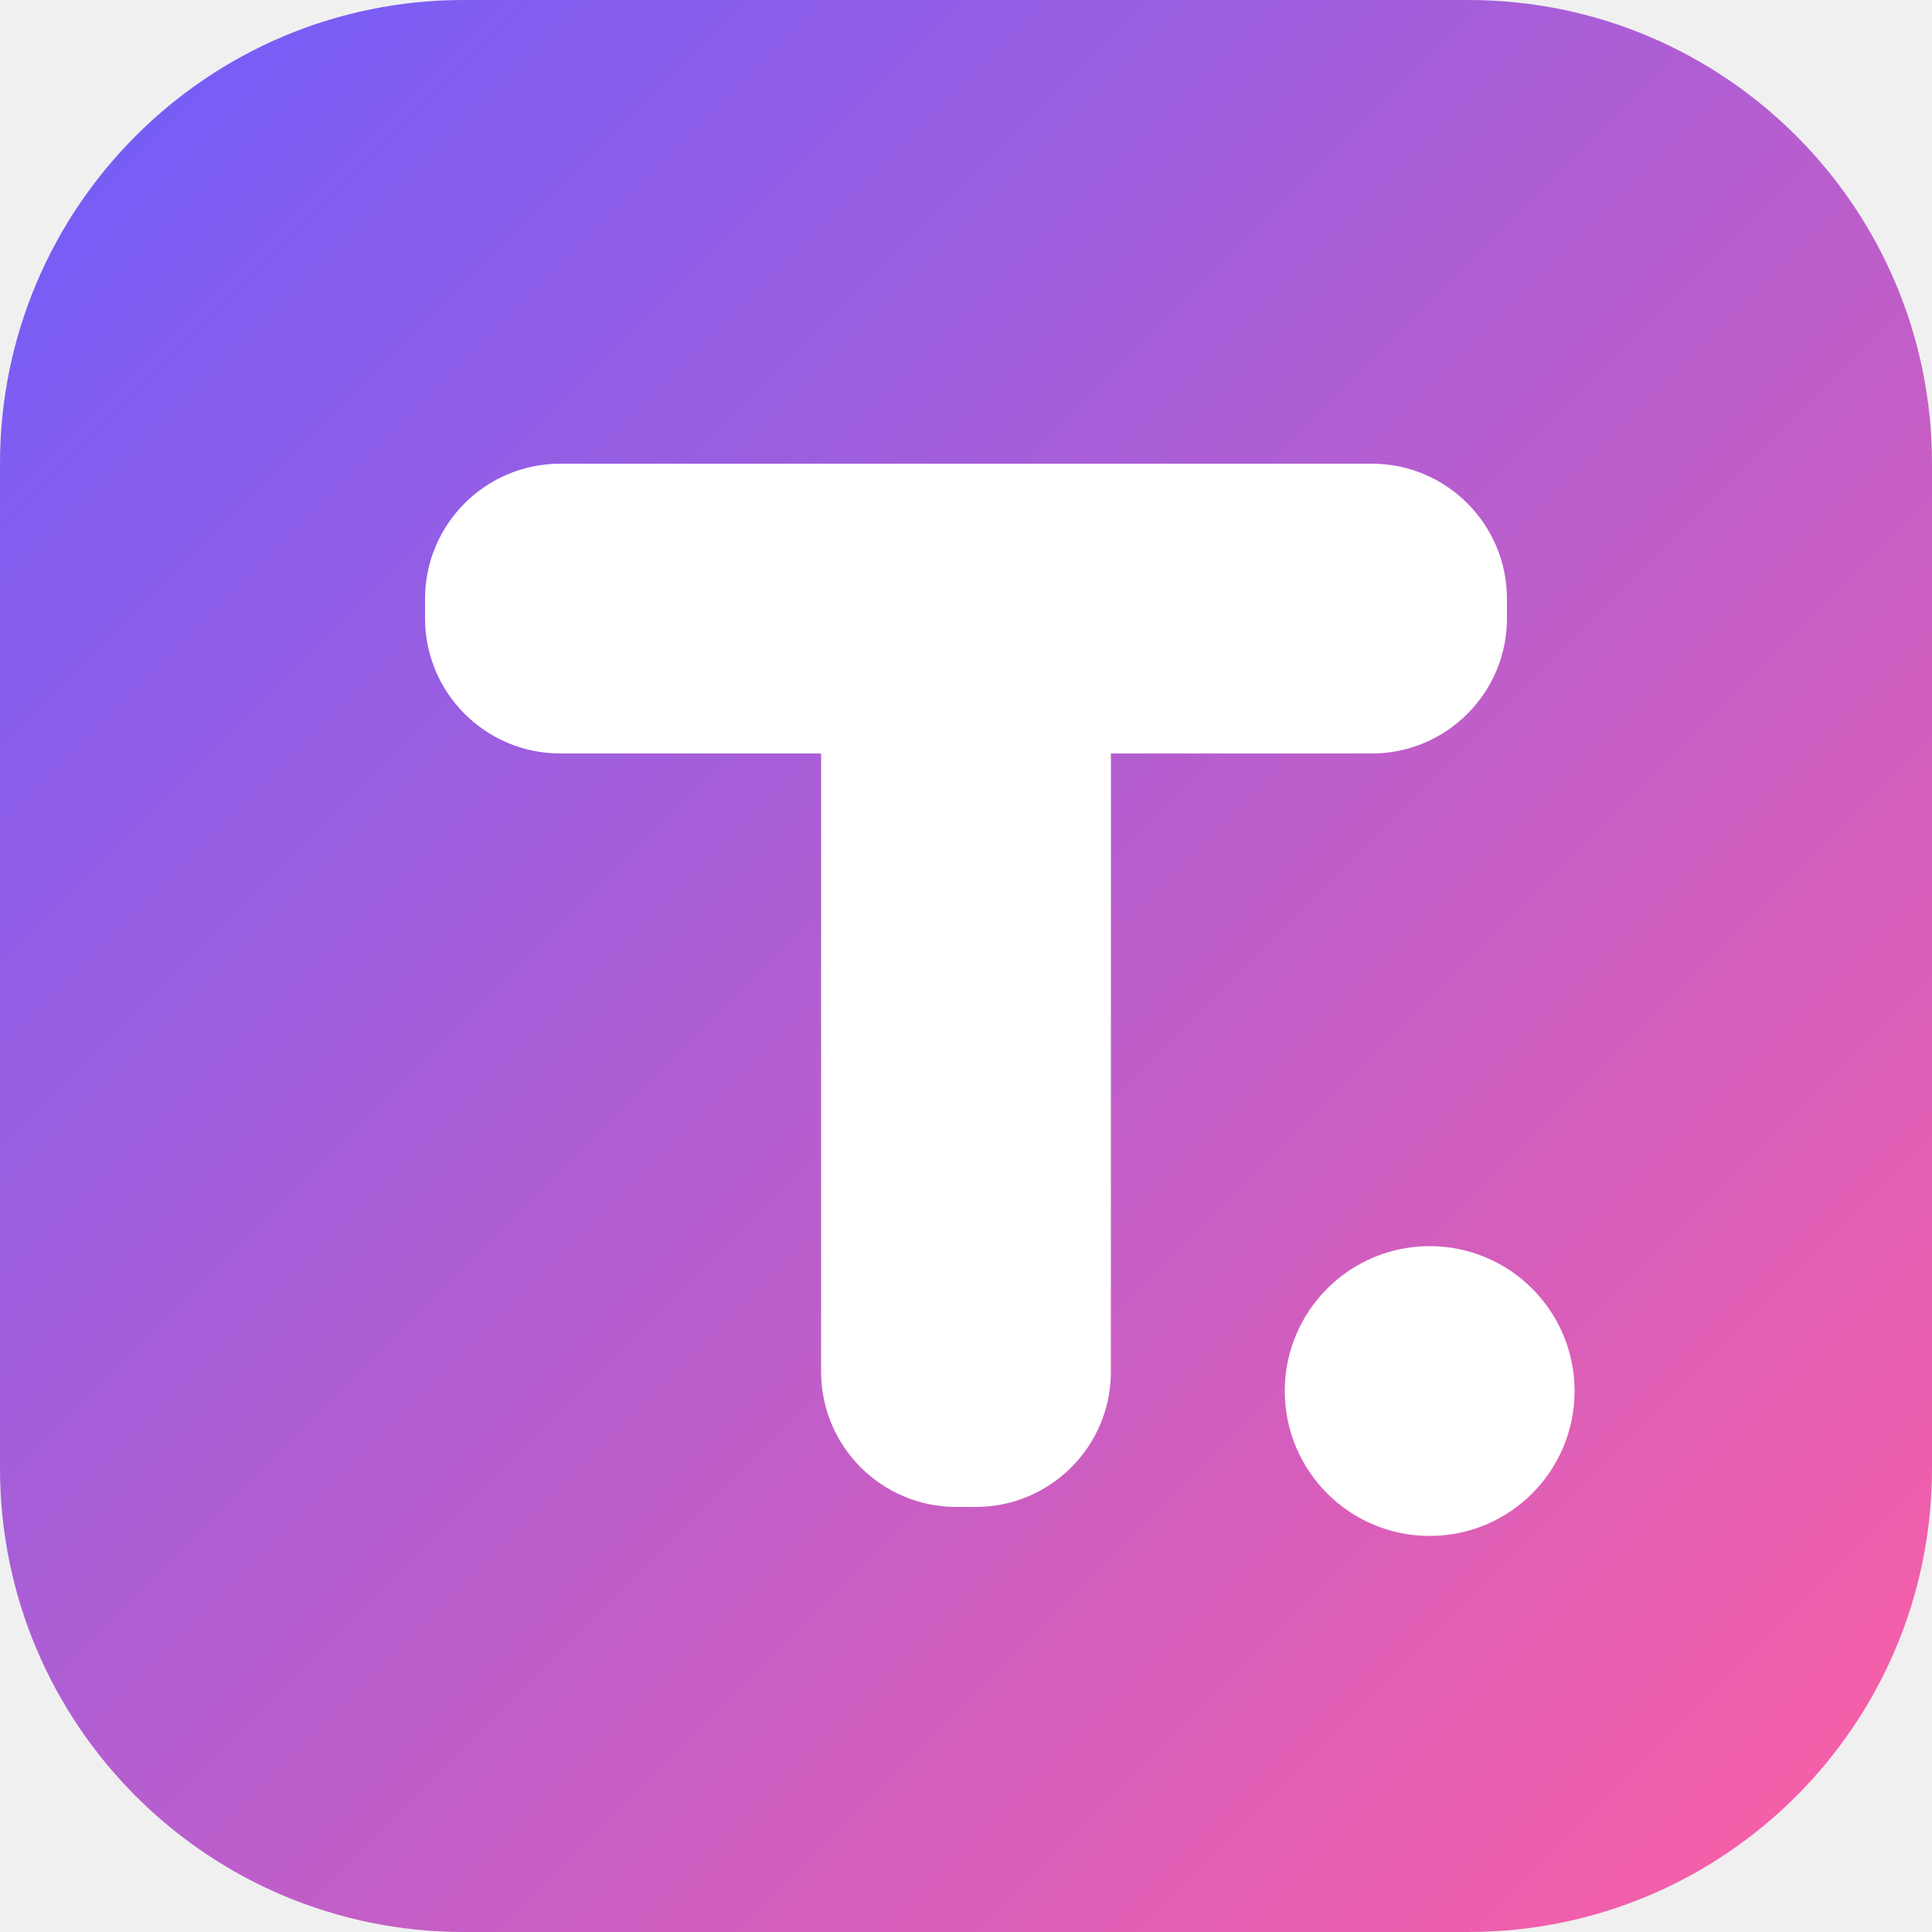
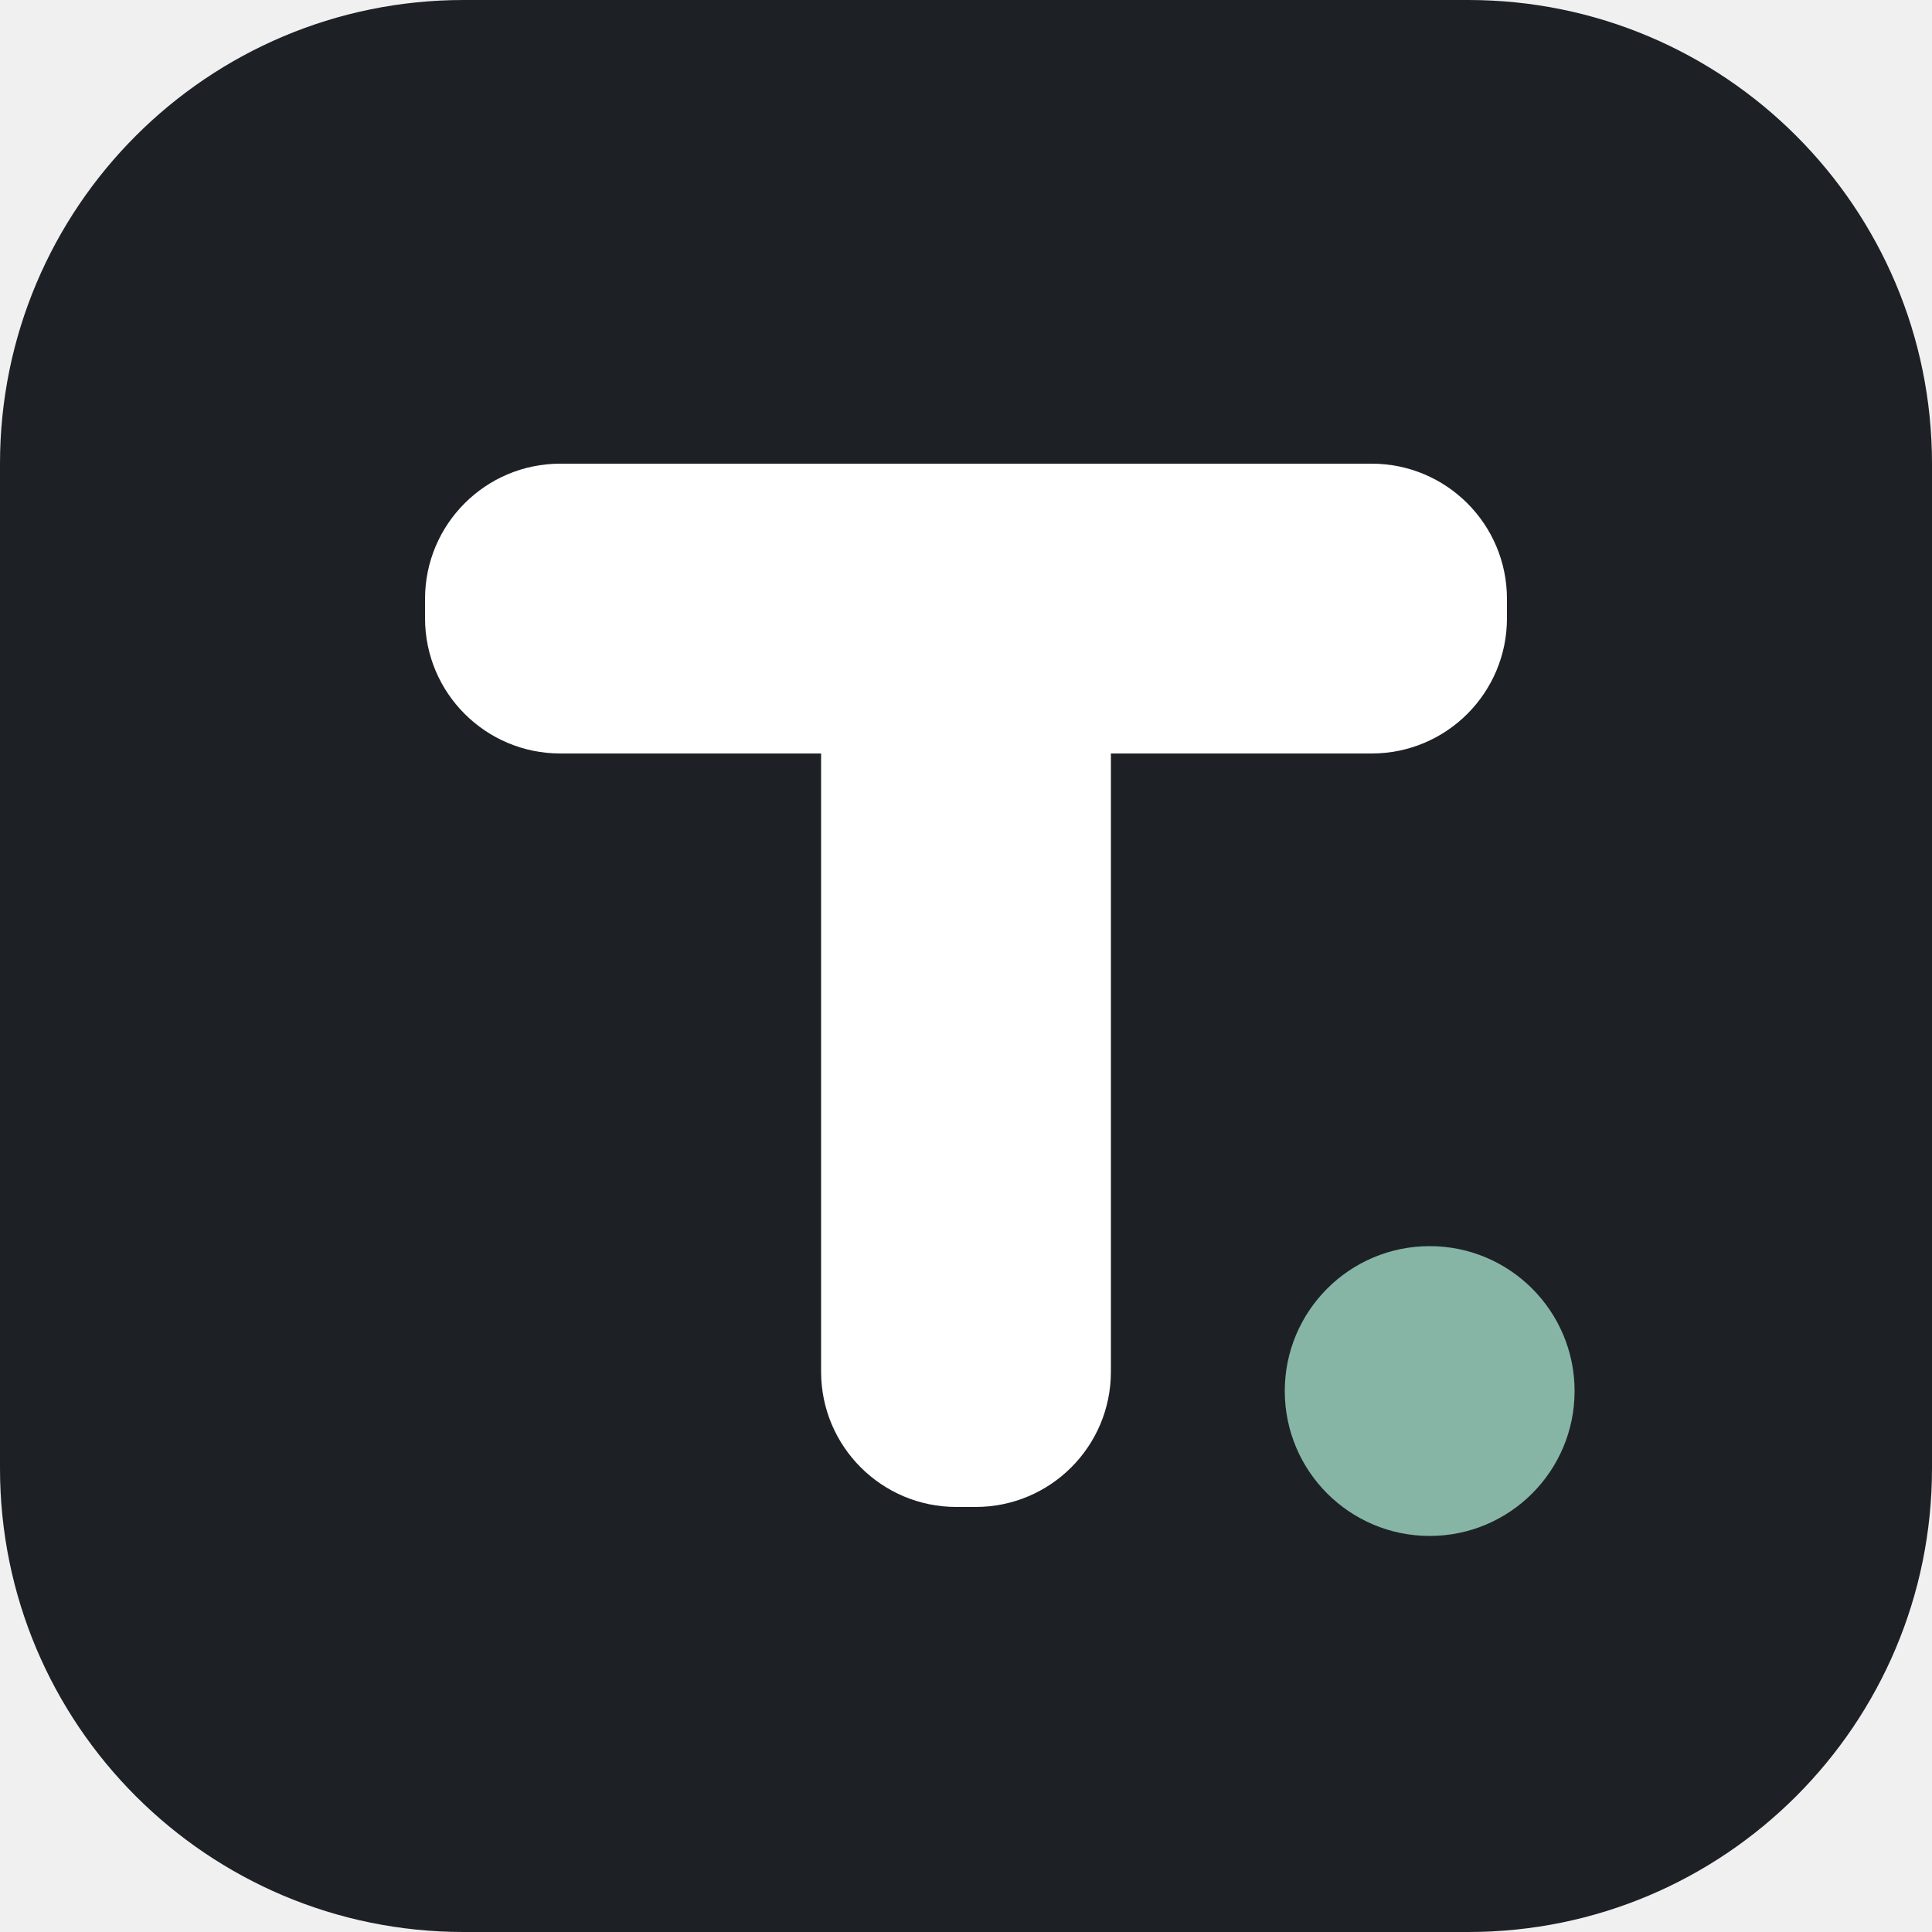
<svg xmlns="http://www.w3.org/2000/svg" viewBox="0 0 100 100">
-   <defs>
-     <linearGradient id="g" x1="0" y1="0" x2="1" y2="1">
-       <stop offset="0" stop-color="#6D5DFC" />
-       <stop offset="1" stop-color="#FF5FA2" />
-     </linearGradient>
-   </defs>
-   <rect width="100" height="100" rx="24" fill="url(#g)" />
+   <rect width="100" height="100" rx="24" fill="#1D2125" />
  <rect x="42.5" y="24" width="15" height="54" rx="7" fill="#fff" />
  <rect x="22" y="24" width="56" height="15" rx="7" fill="#fff" />
-   <circle cx="74" cy="72" r="7.5" fill="#fff" />
+   <circle cx="74" cy="72" r="7.5" fill="#86B5A6" />
</svg>
